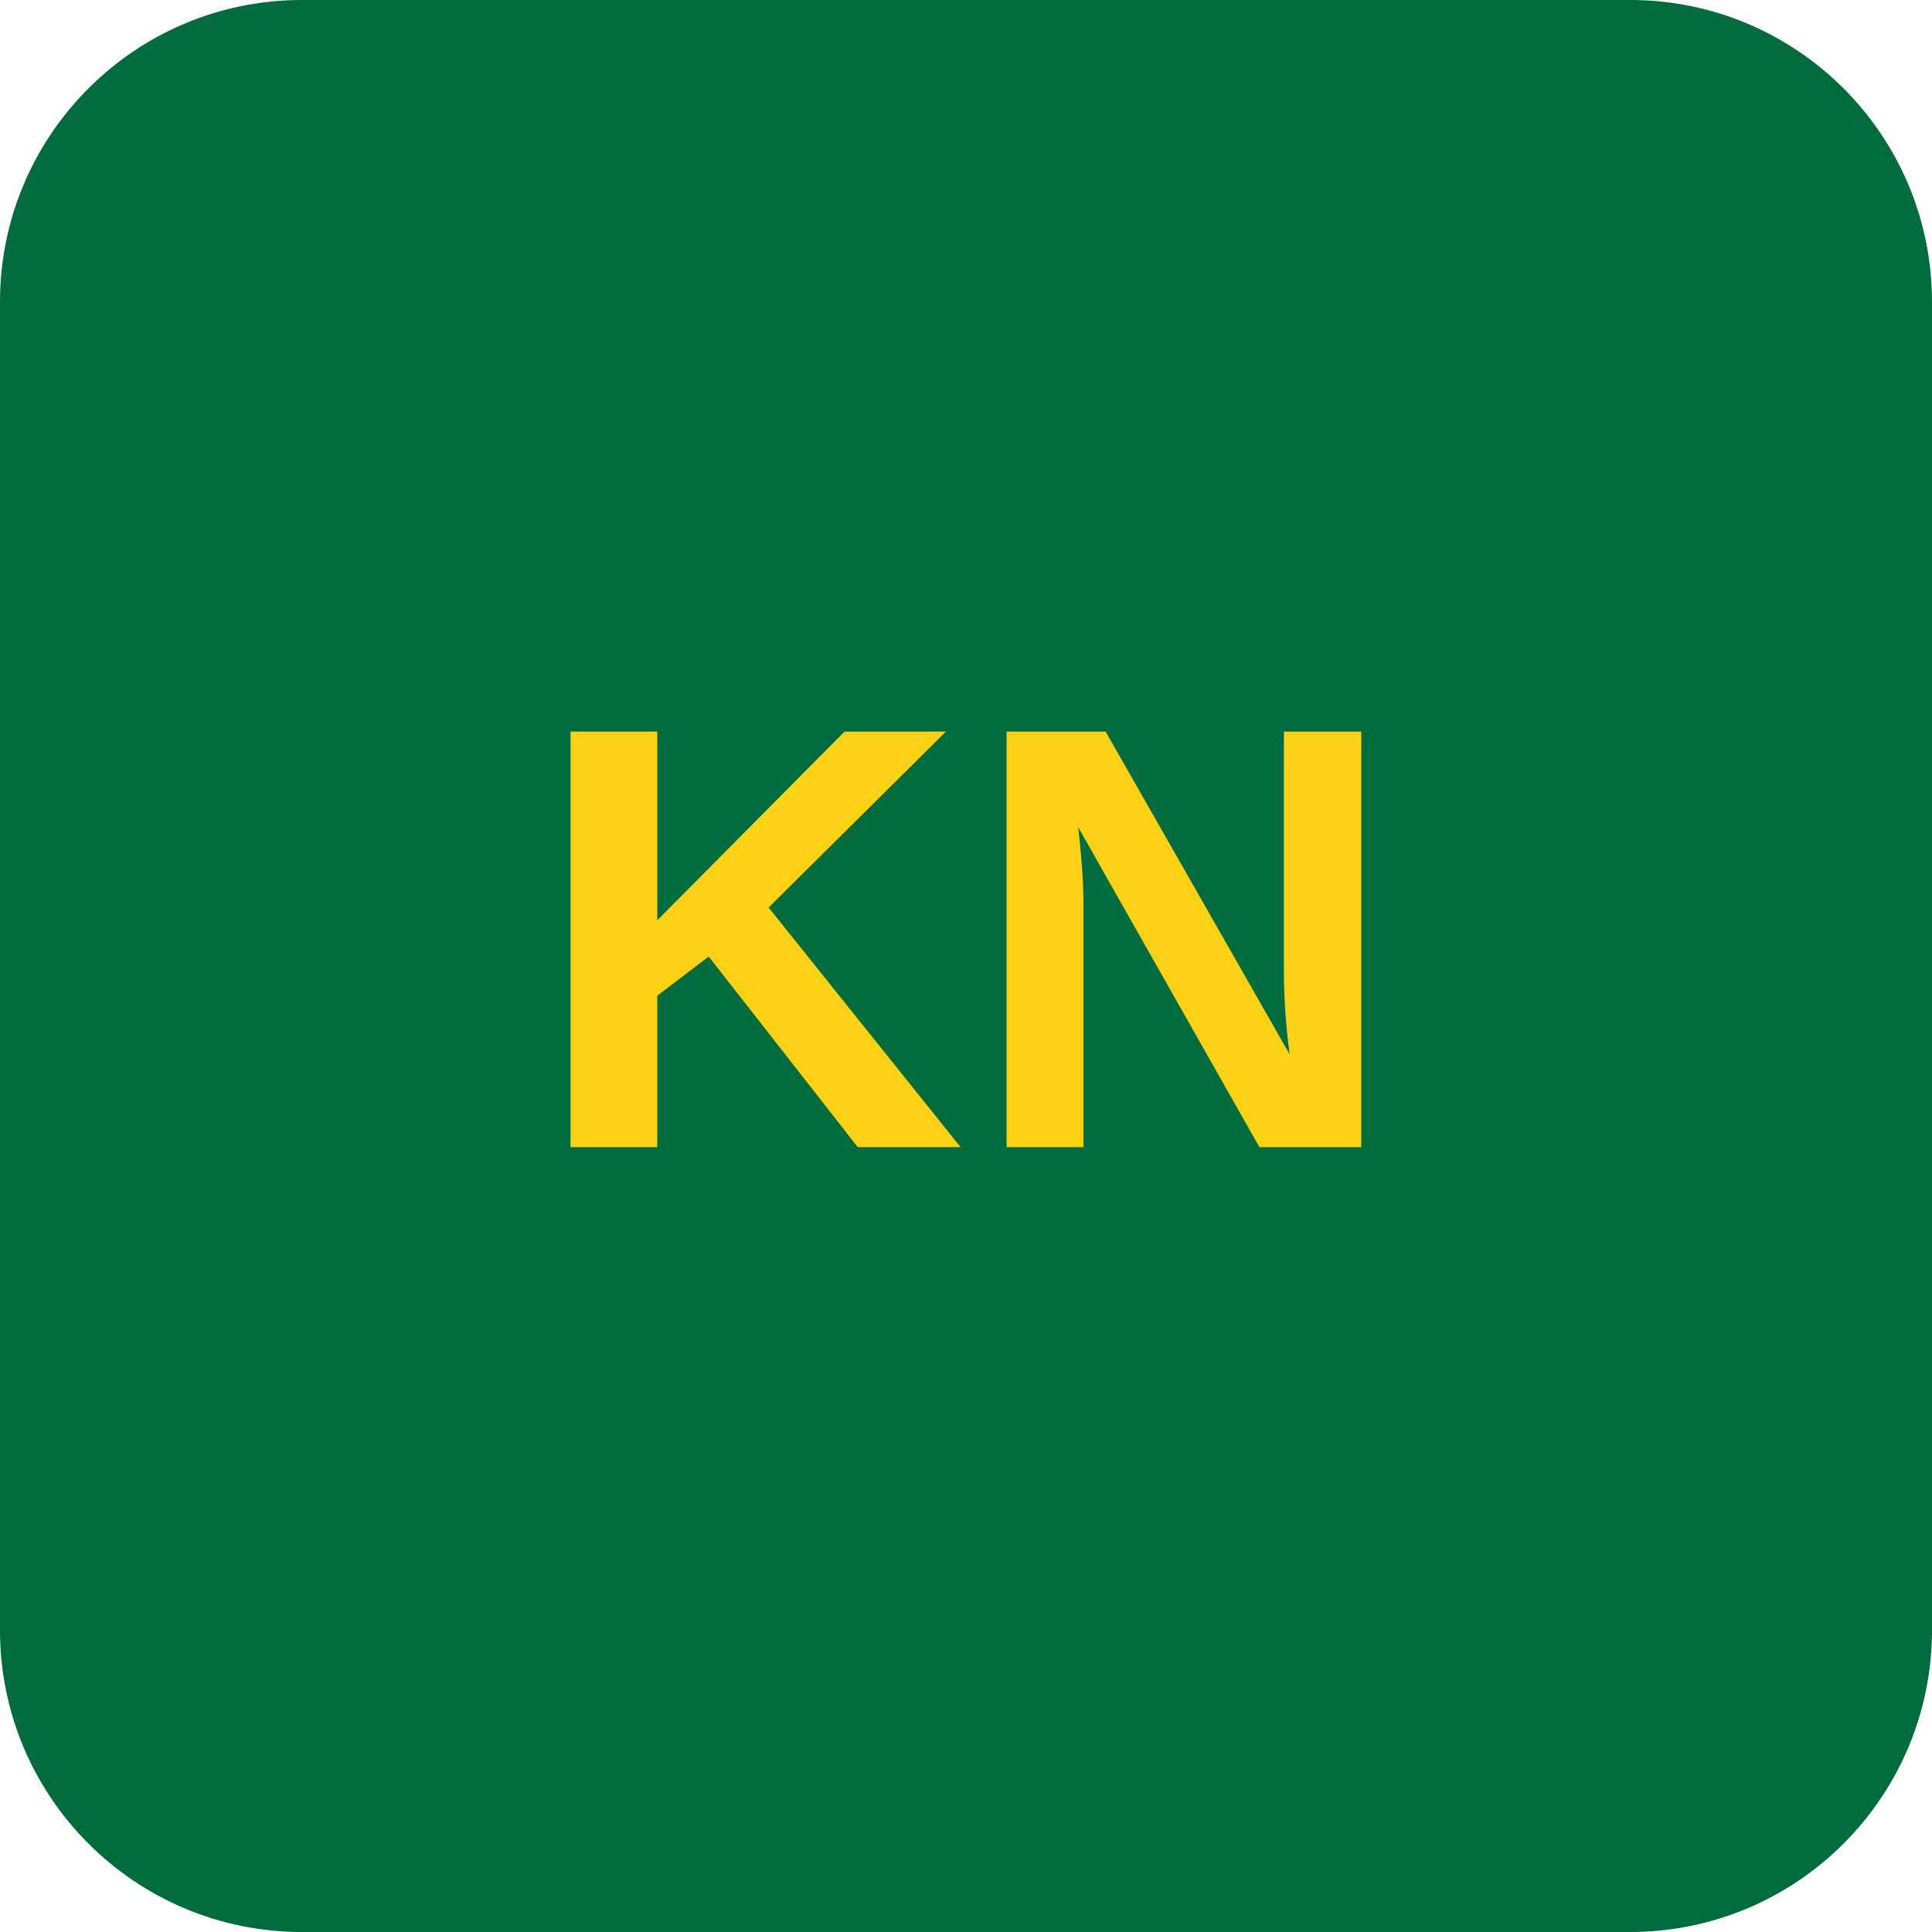
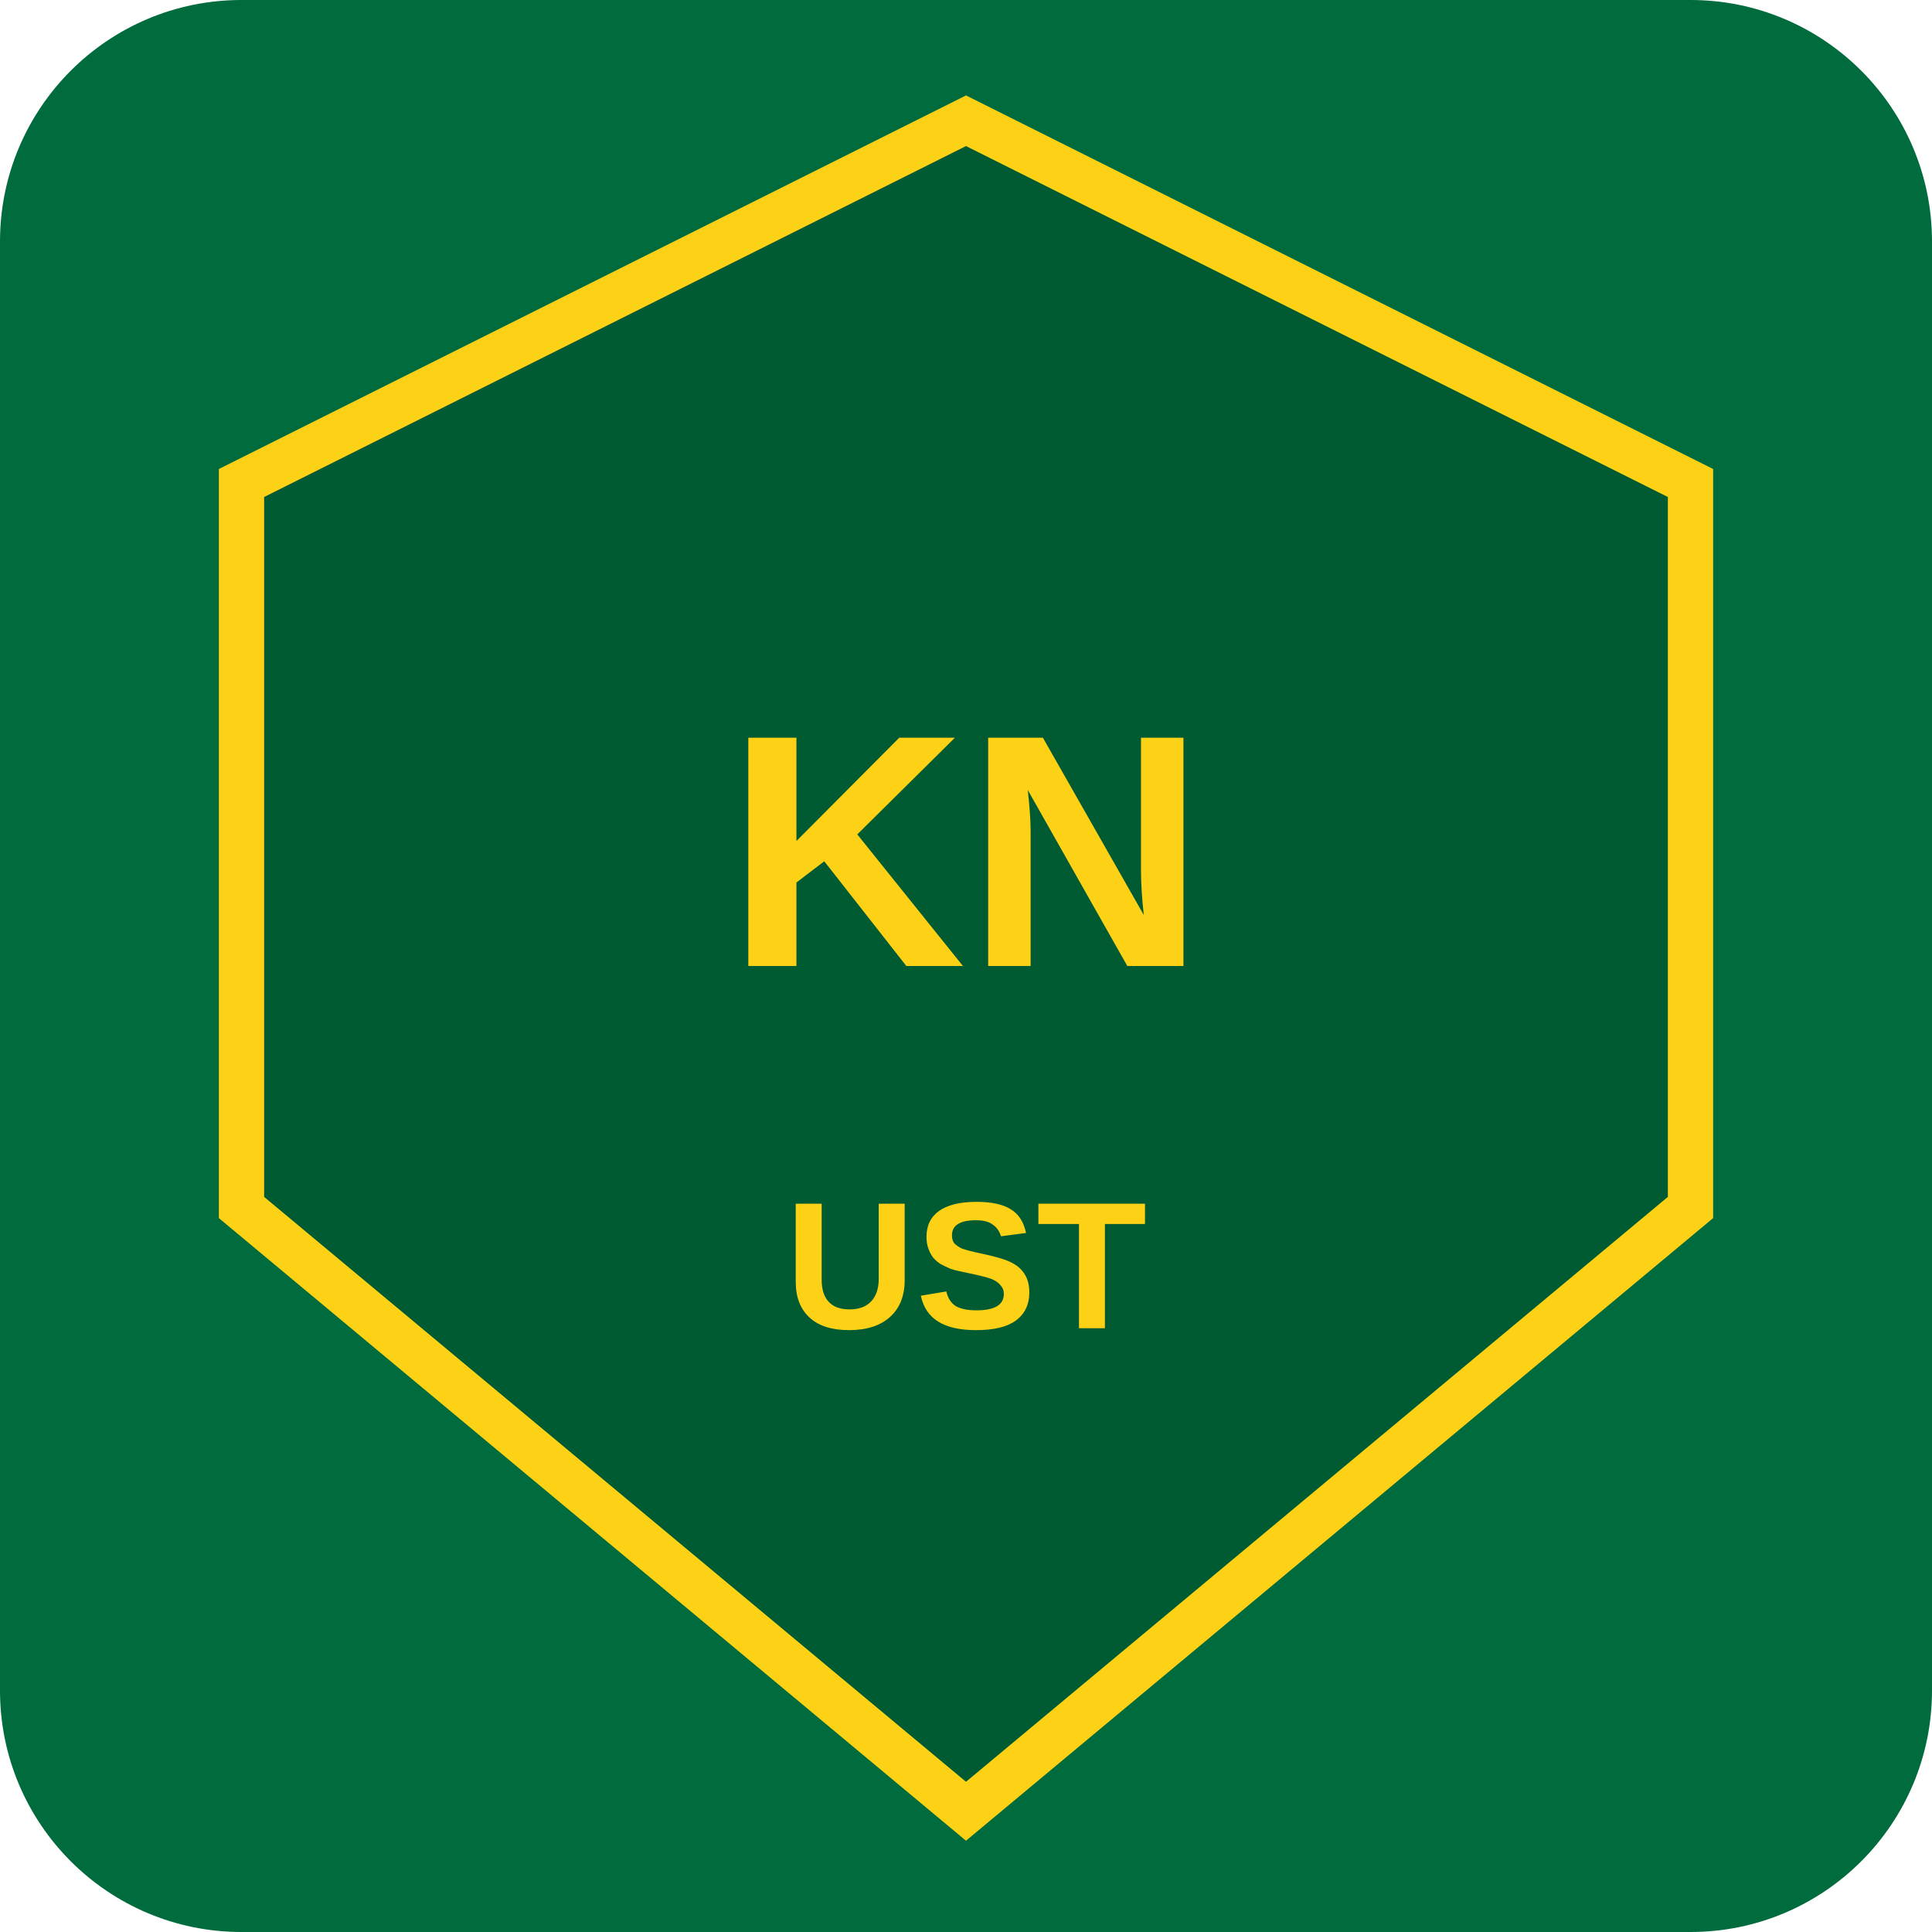
<svg xmlns="http://www.w3.org/2000/svg" viewBox="0 0 64 64" width="64" height="64">
-   <rect width="64" height="64" rx="10" fill="#006B3C" />
-   <text x="32" y="38" text-anchor="middle" font-family="Arial, sans-serif" font-size="20" font-weight="800" fill="#FCD116">KN</text>
+   <rect width="64" height="64" rx="8" fill="#006B3C" />
+   <polygon points="32,4 56,16 56,40 32,60 8,40 8,16" fill="#005A32" stroke="#FCD116" stroke-width="1.5" />
+   <text x="32" y="32" text-anchor="middle" font-family="Arial,sans-serif" font-size="11" font-weight="900" fill="#FCD116">KN</text>
+   <text x="32" y="44" text-anchor="middle" font-family="Arial,sans-serif" font-size="6" font-weight="700" fill="#FCD116">UST</text>
</svg>
